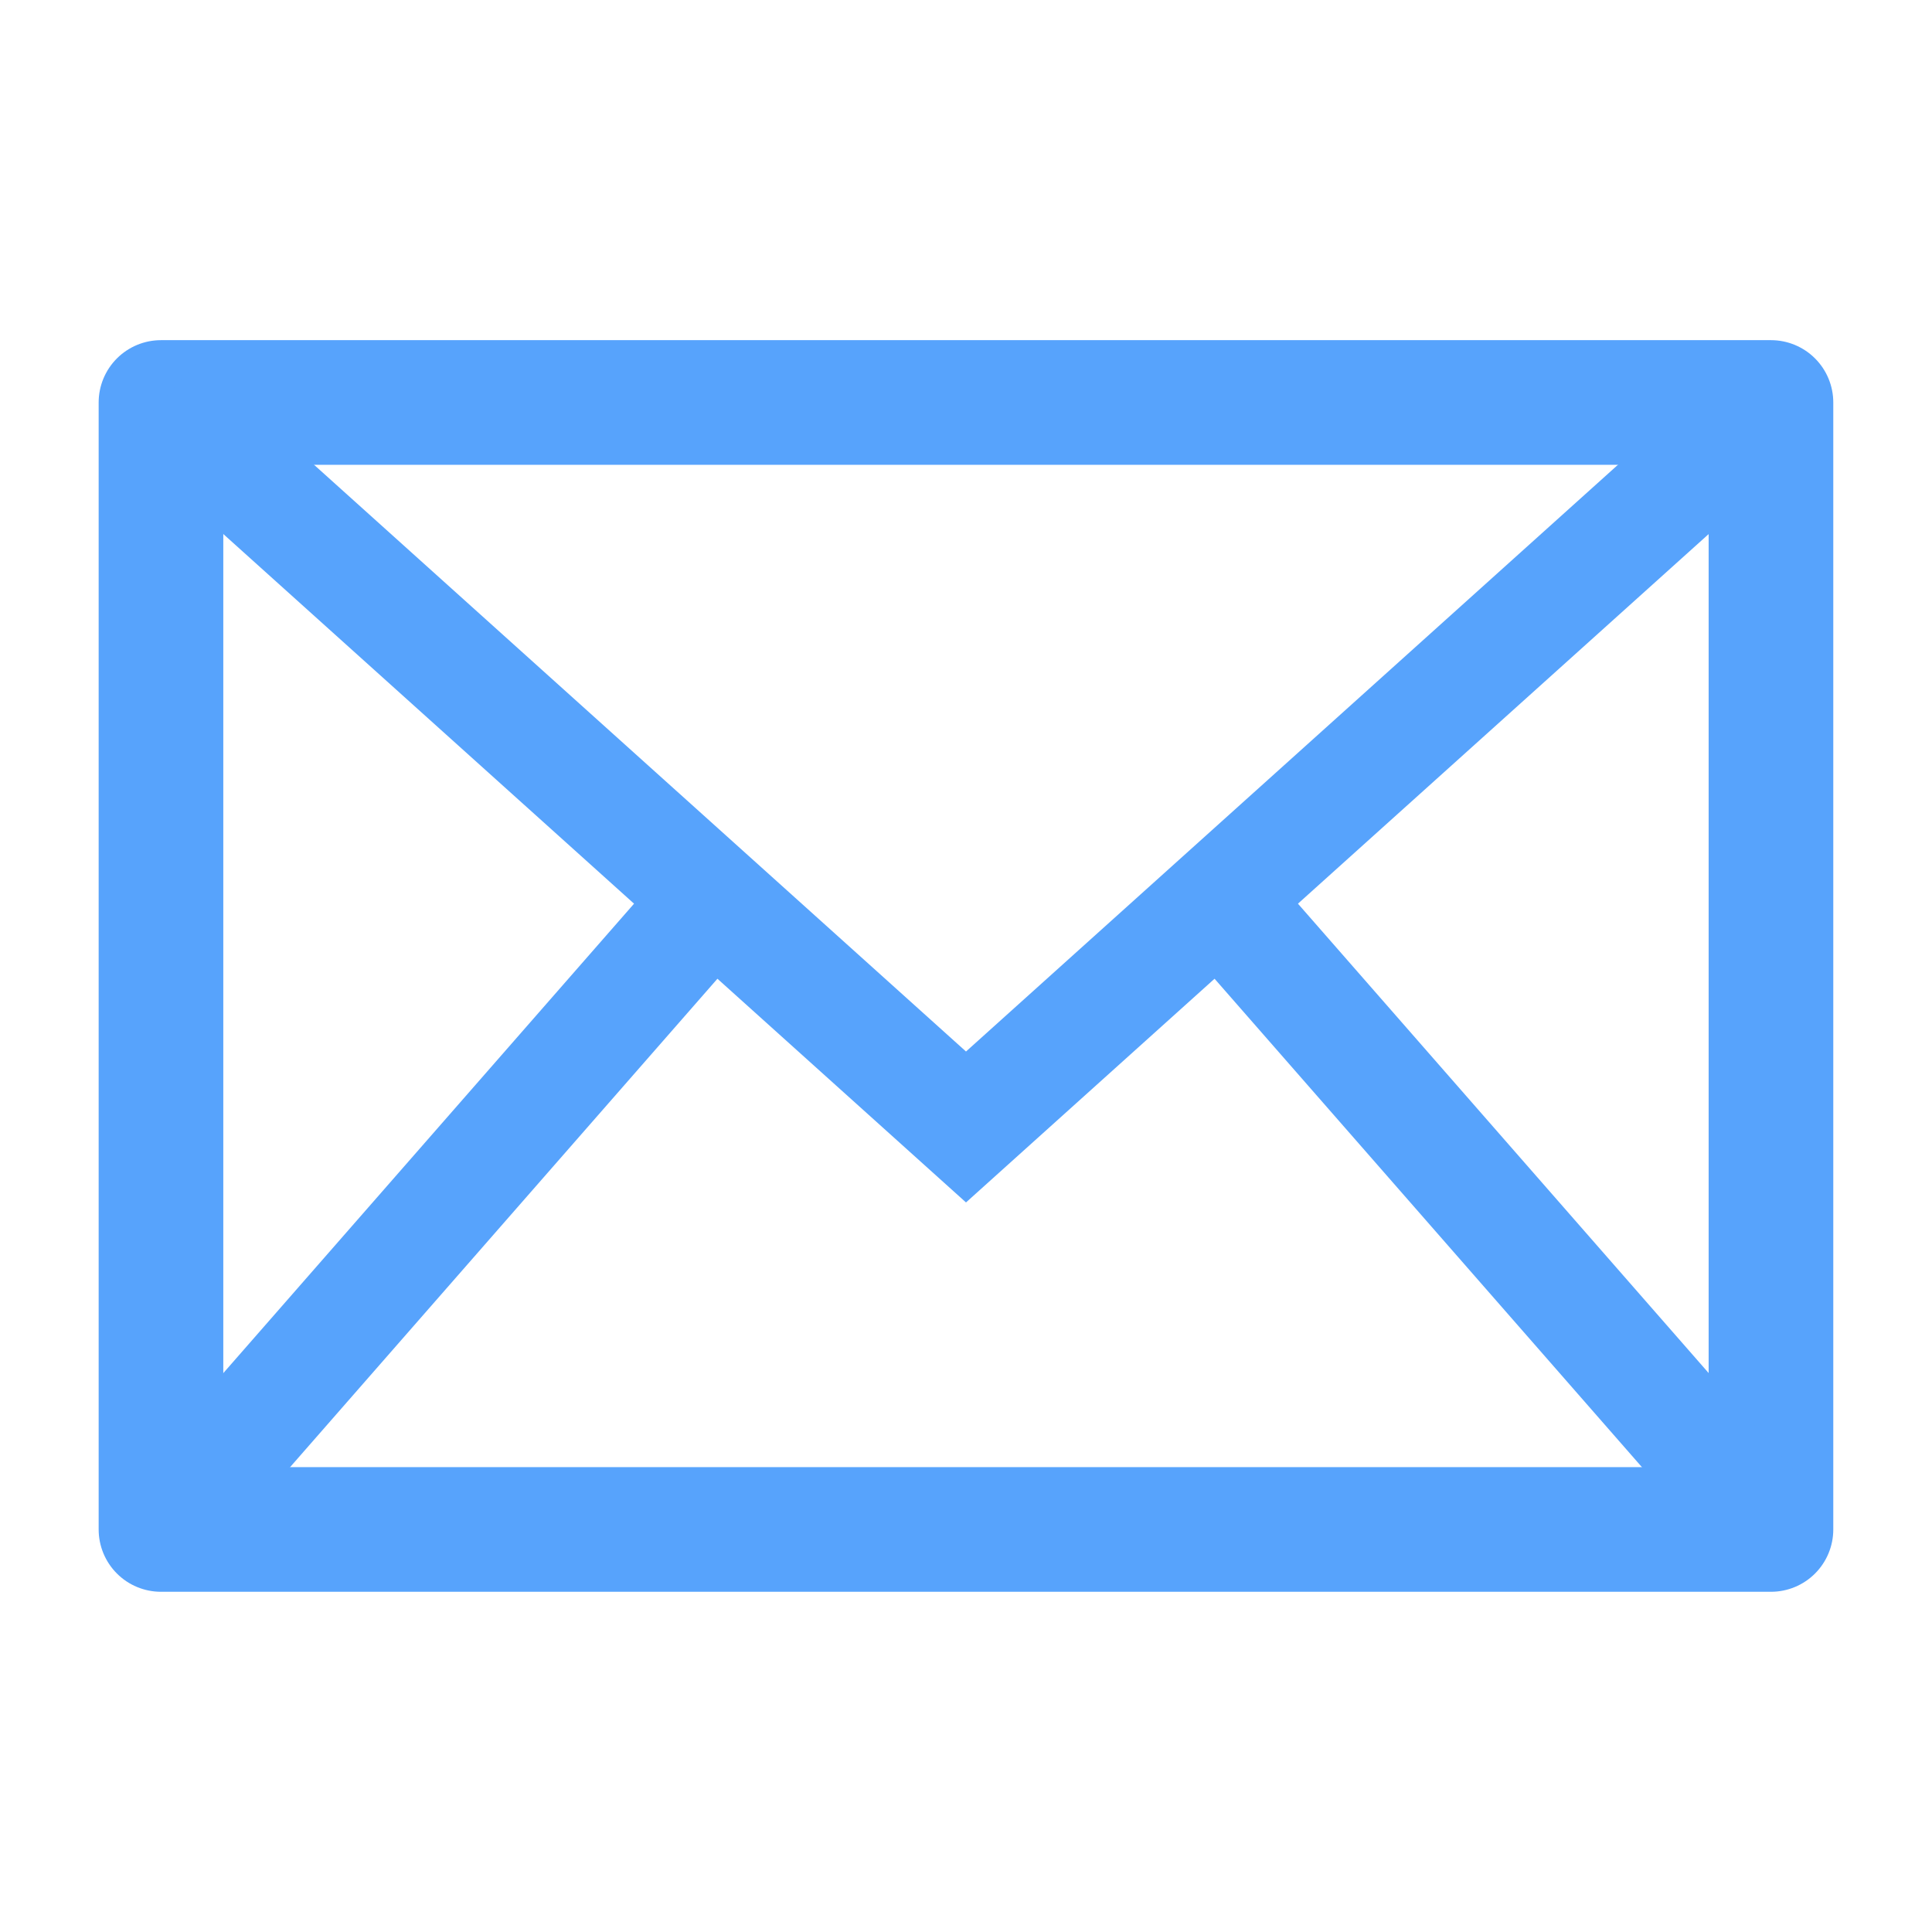
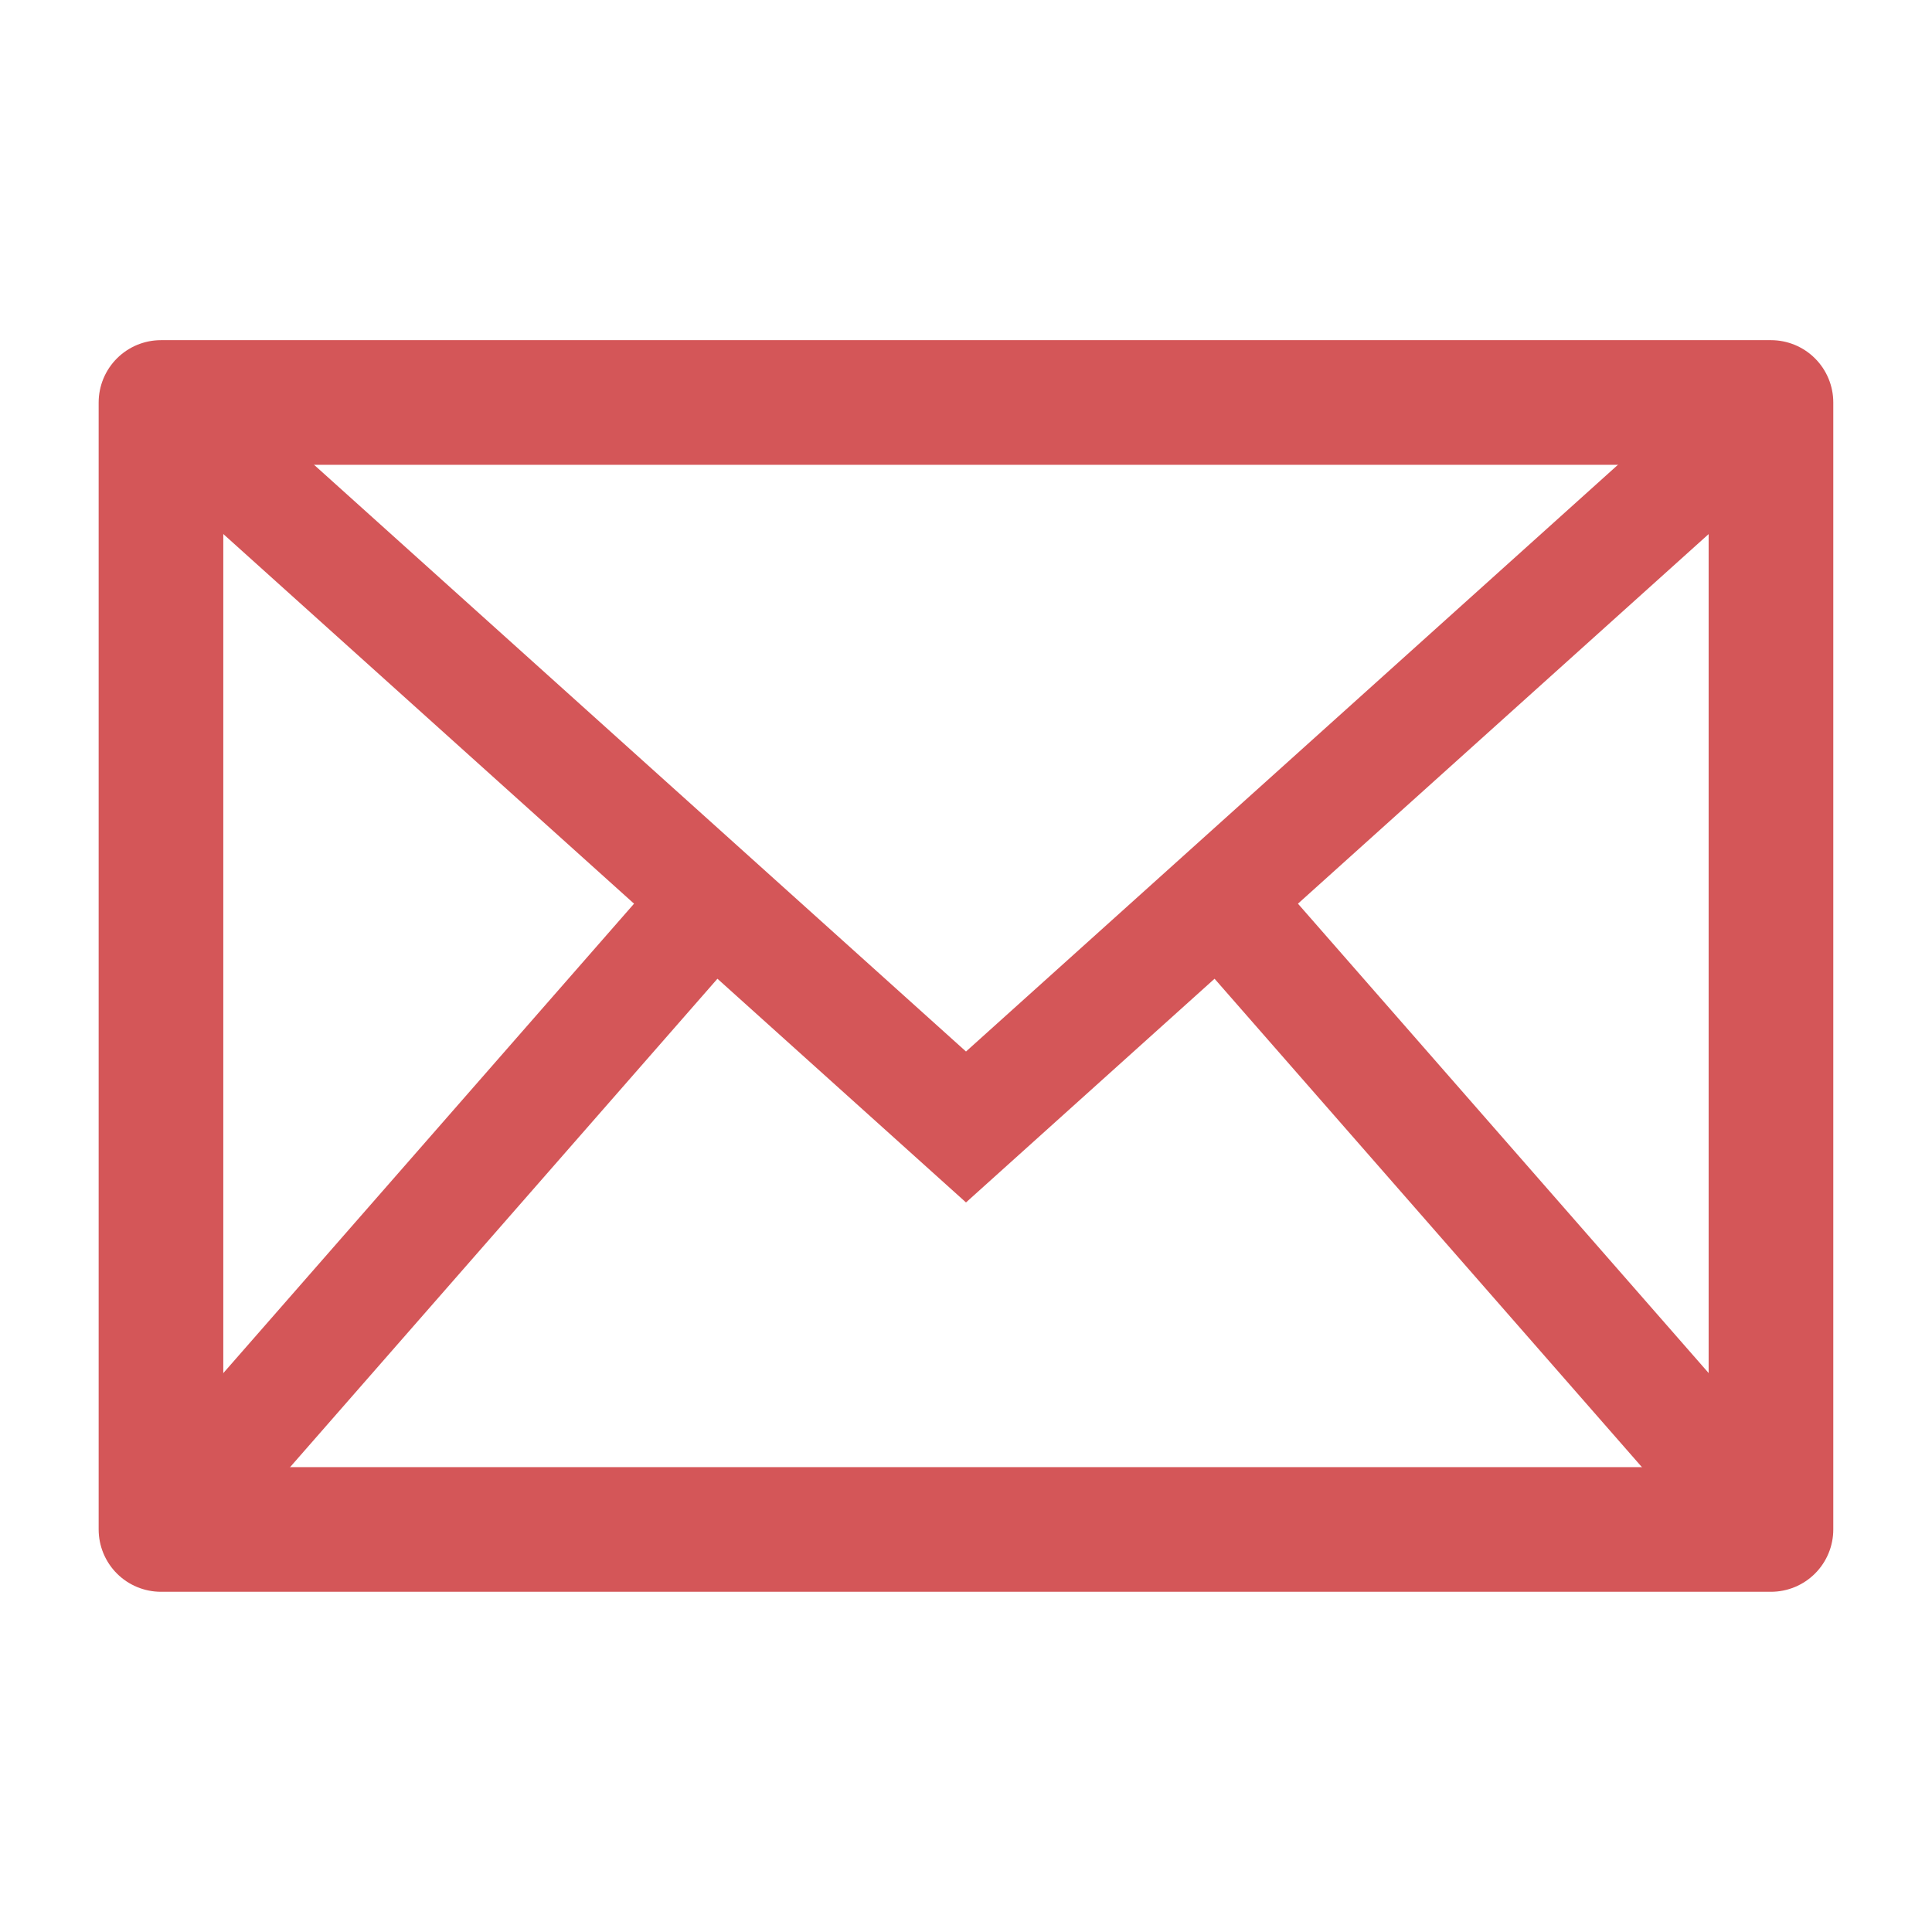
<svg xmlns="http://www.w3.org/2000/svg" width="31" height="31" viewBox="0 0 31 31" fill="none">
-   <rect x="2.583" y="6.458" width="25.833" height="18.083" stroke="#57A3FC" stroke-width="2" stroke-linecap="round" stroke-linejoin="round" />
-   <path d="M2.583 6.458L15.5 18.083L28.417 6.458" stroke="#57A3FC" stroke-width="1.8" />
-   <path d="M2.583 24.542L11.625 14.208" stroke="#57A3FC" stroke-width="1.8" />
-   <path fill-rule="evenodd" clip-rule="evenodd" d="M28.417 24.542L19.375 14.208L28.417 24.542Z" stroke="#57A3FC" stroke-width="1.8" />
+   <rect x="2.583" y="6.458" width="25.833" height="18.083" stroke="#d45658" stroke-width="2" stroke-linecap="round" stroke-linejoin="round" />
+   <path d="M2.583 6.458L15.5 18.083L28.417 6.458" stroke="#d45658" stroke-width="1.8" />
+   <path d="M2.583 24.542L11.625 14.208" stroke="#d45658" stroke-width="1.8" />
+   <path fill-rule="evenodd" clip-rule="evenodd" d="M28.417 24.542L19.375 14.208L28.417 24.542Z" stroke="#d45658" stroke-width="1.8" />
</svg>
